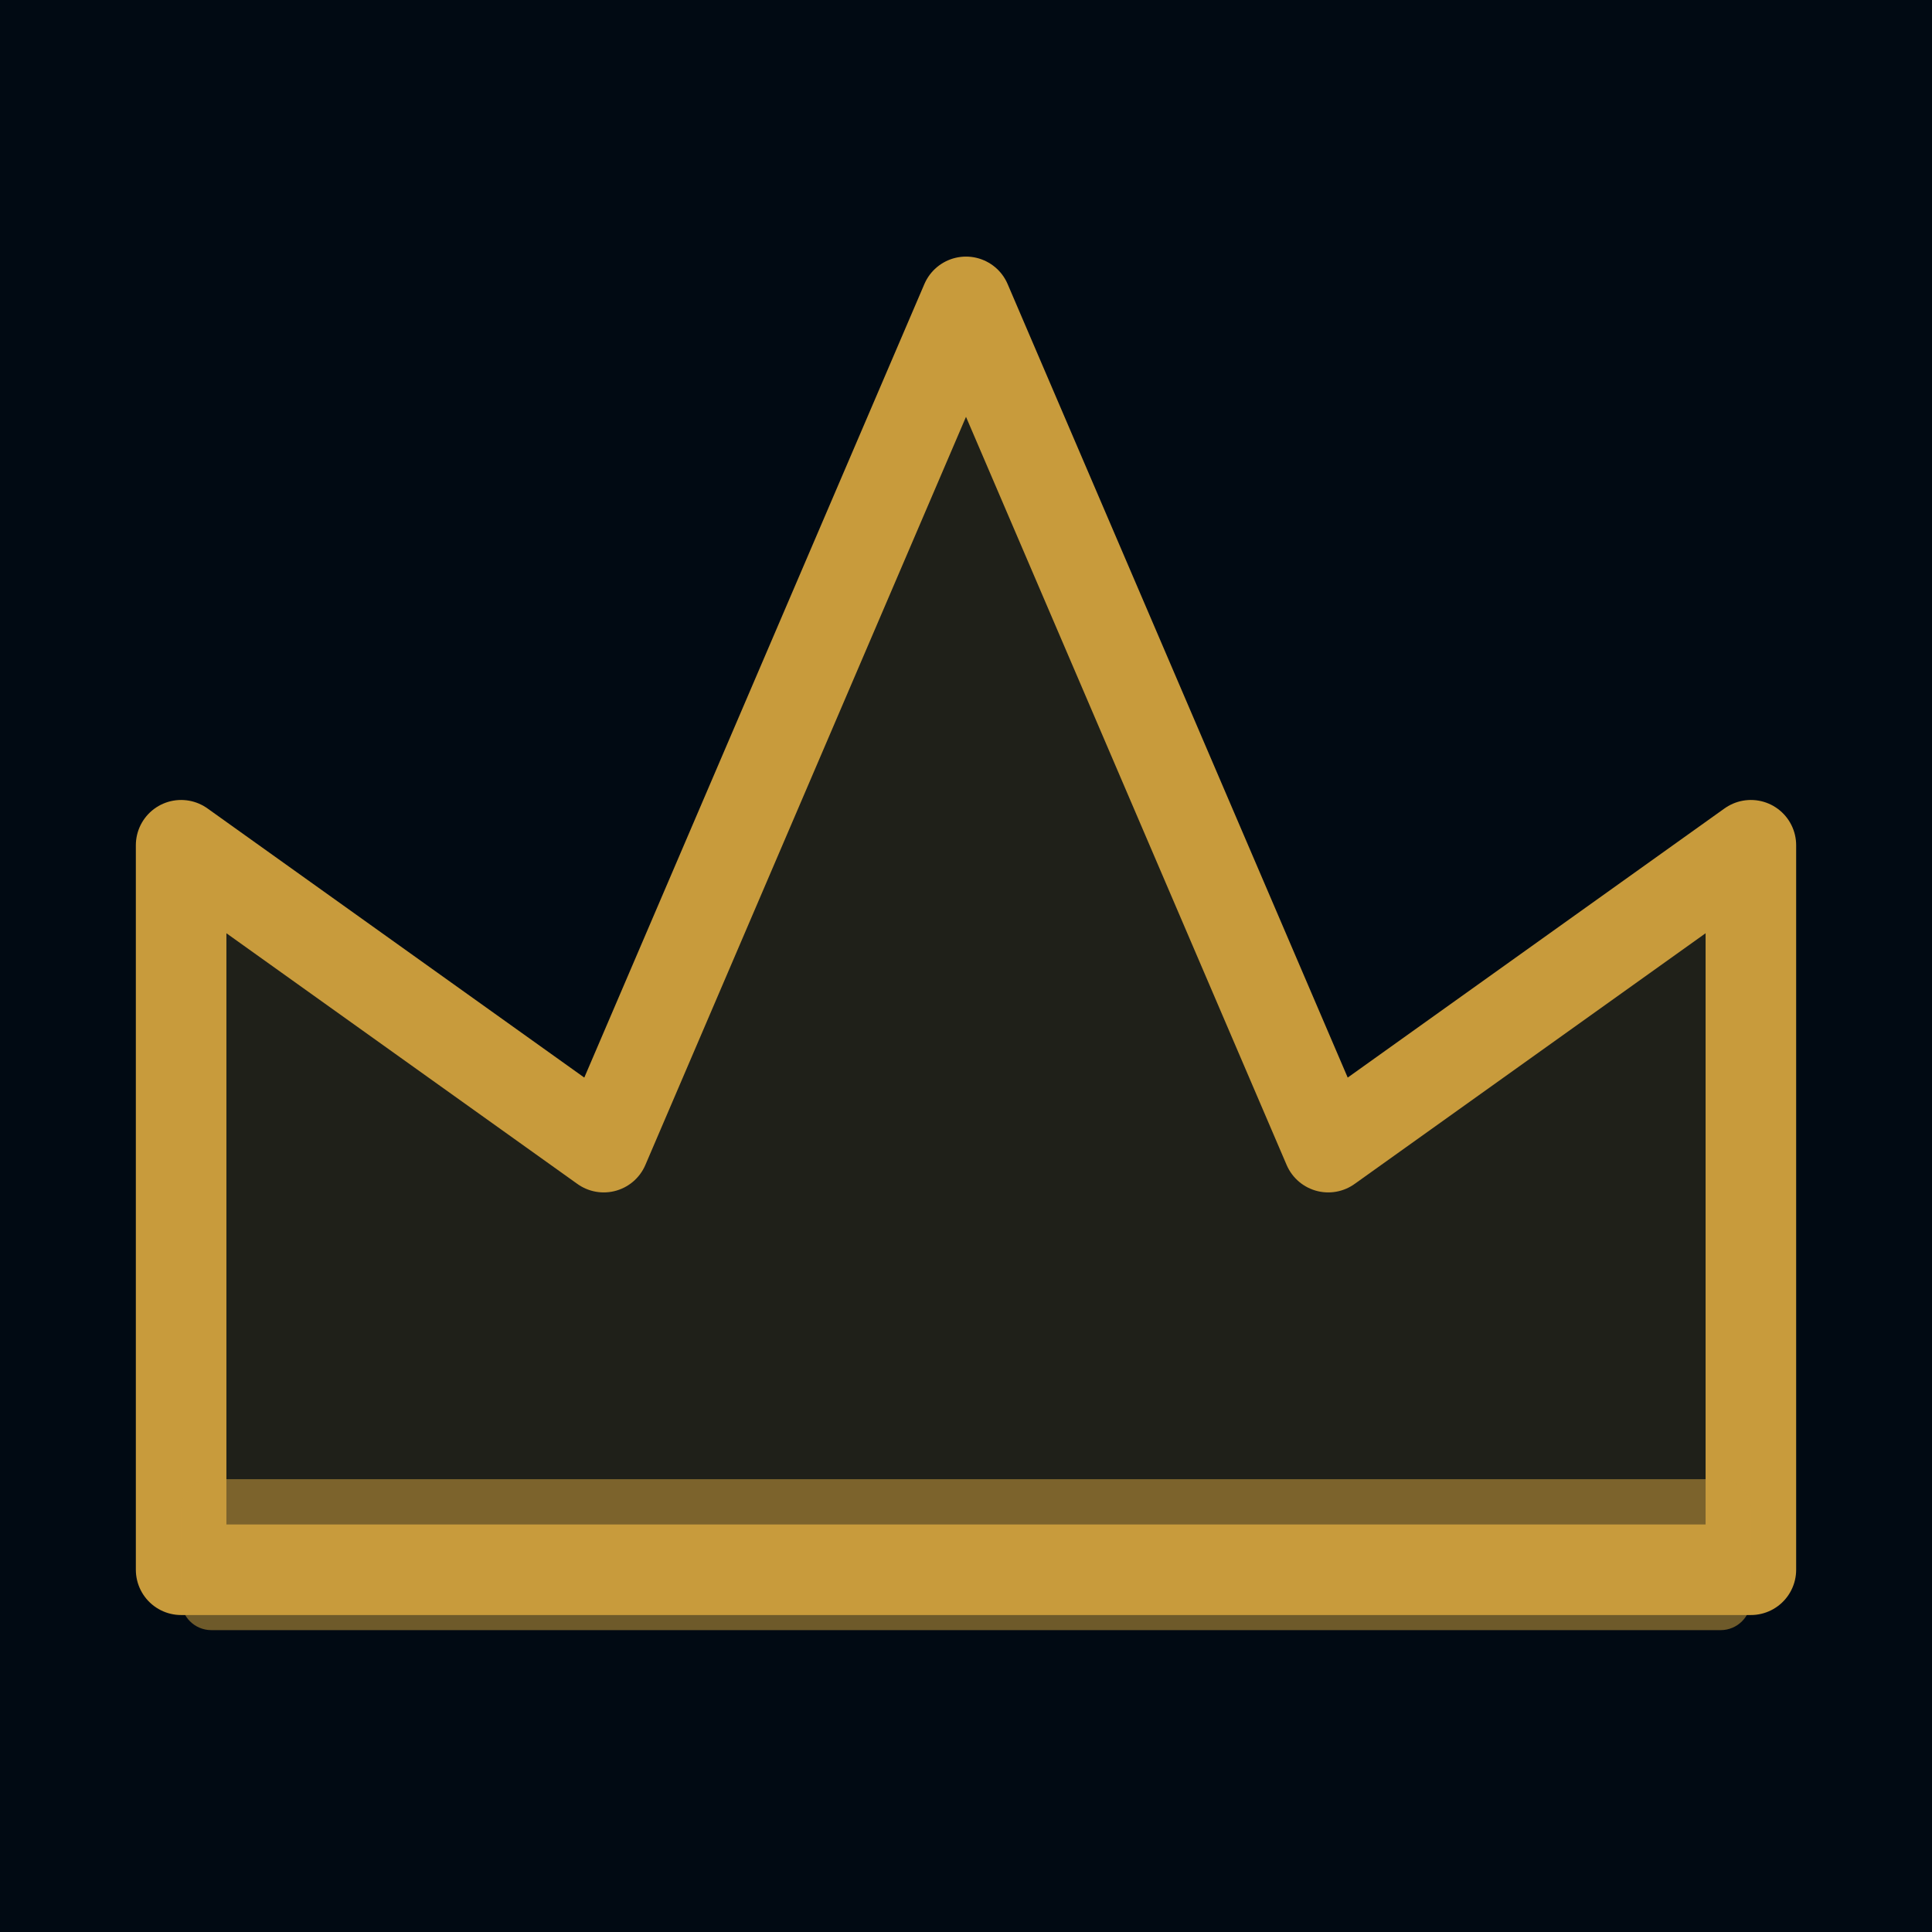
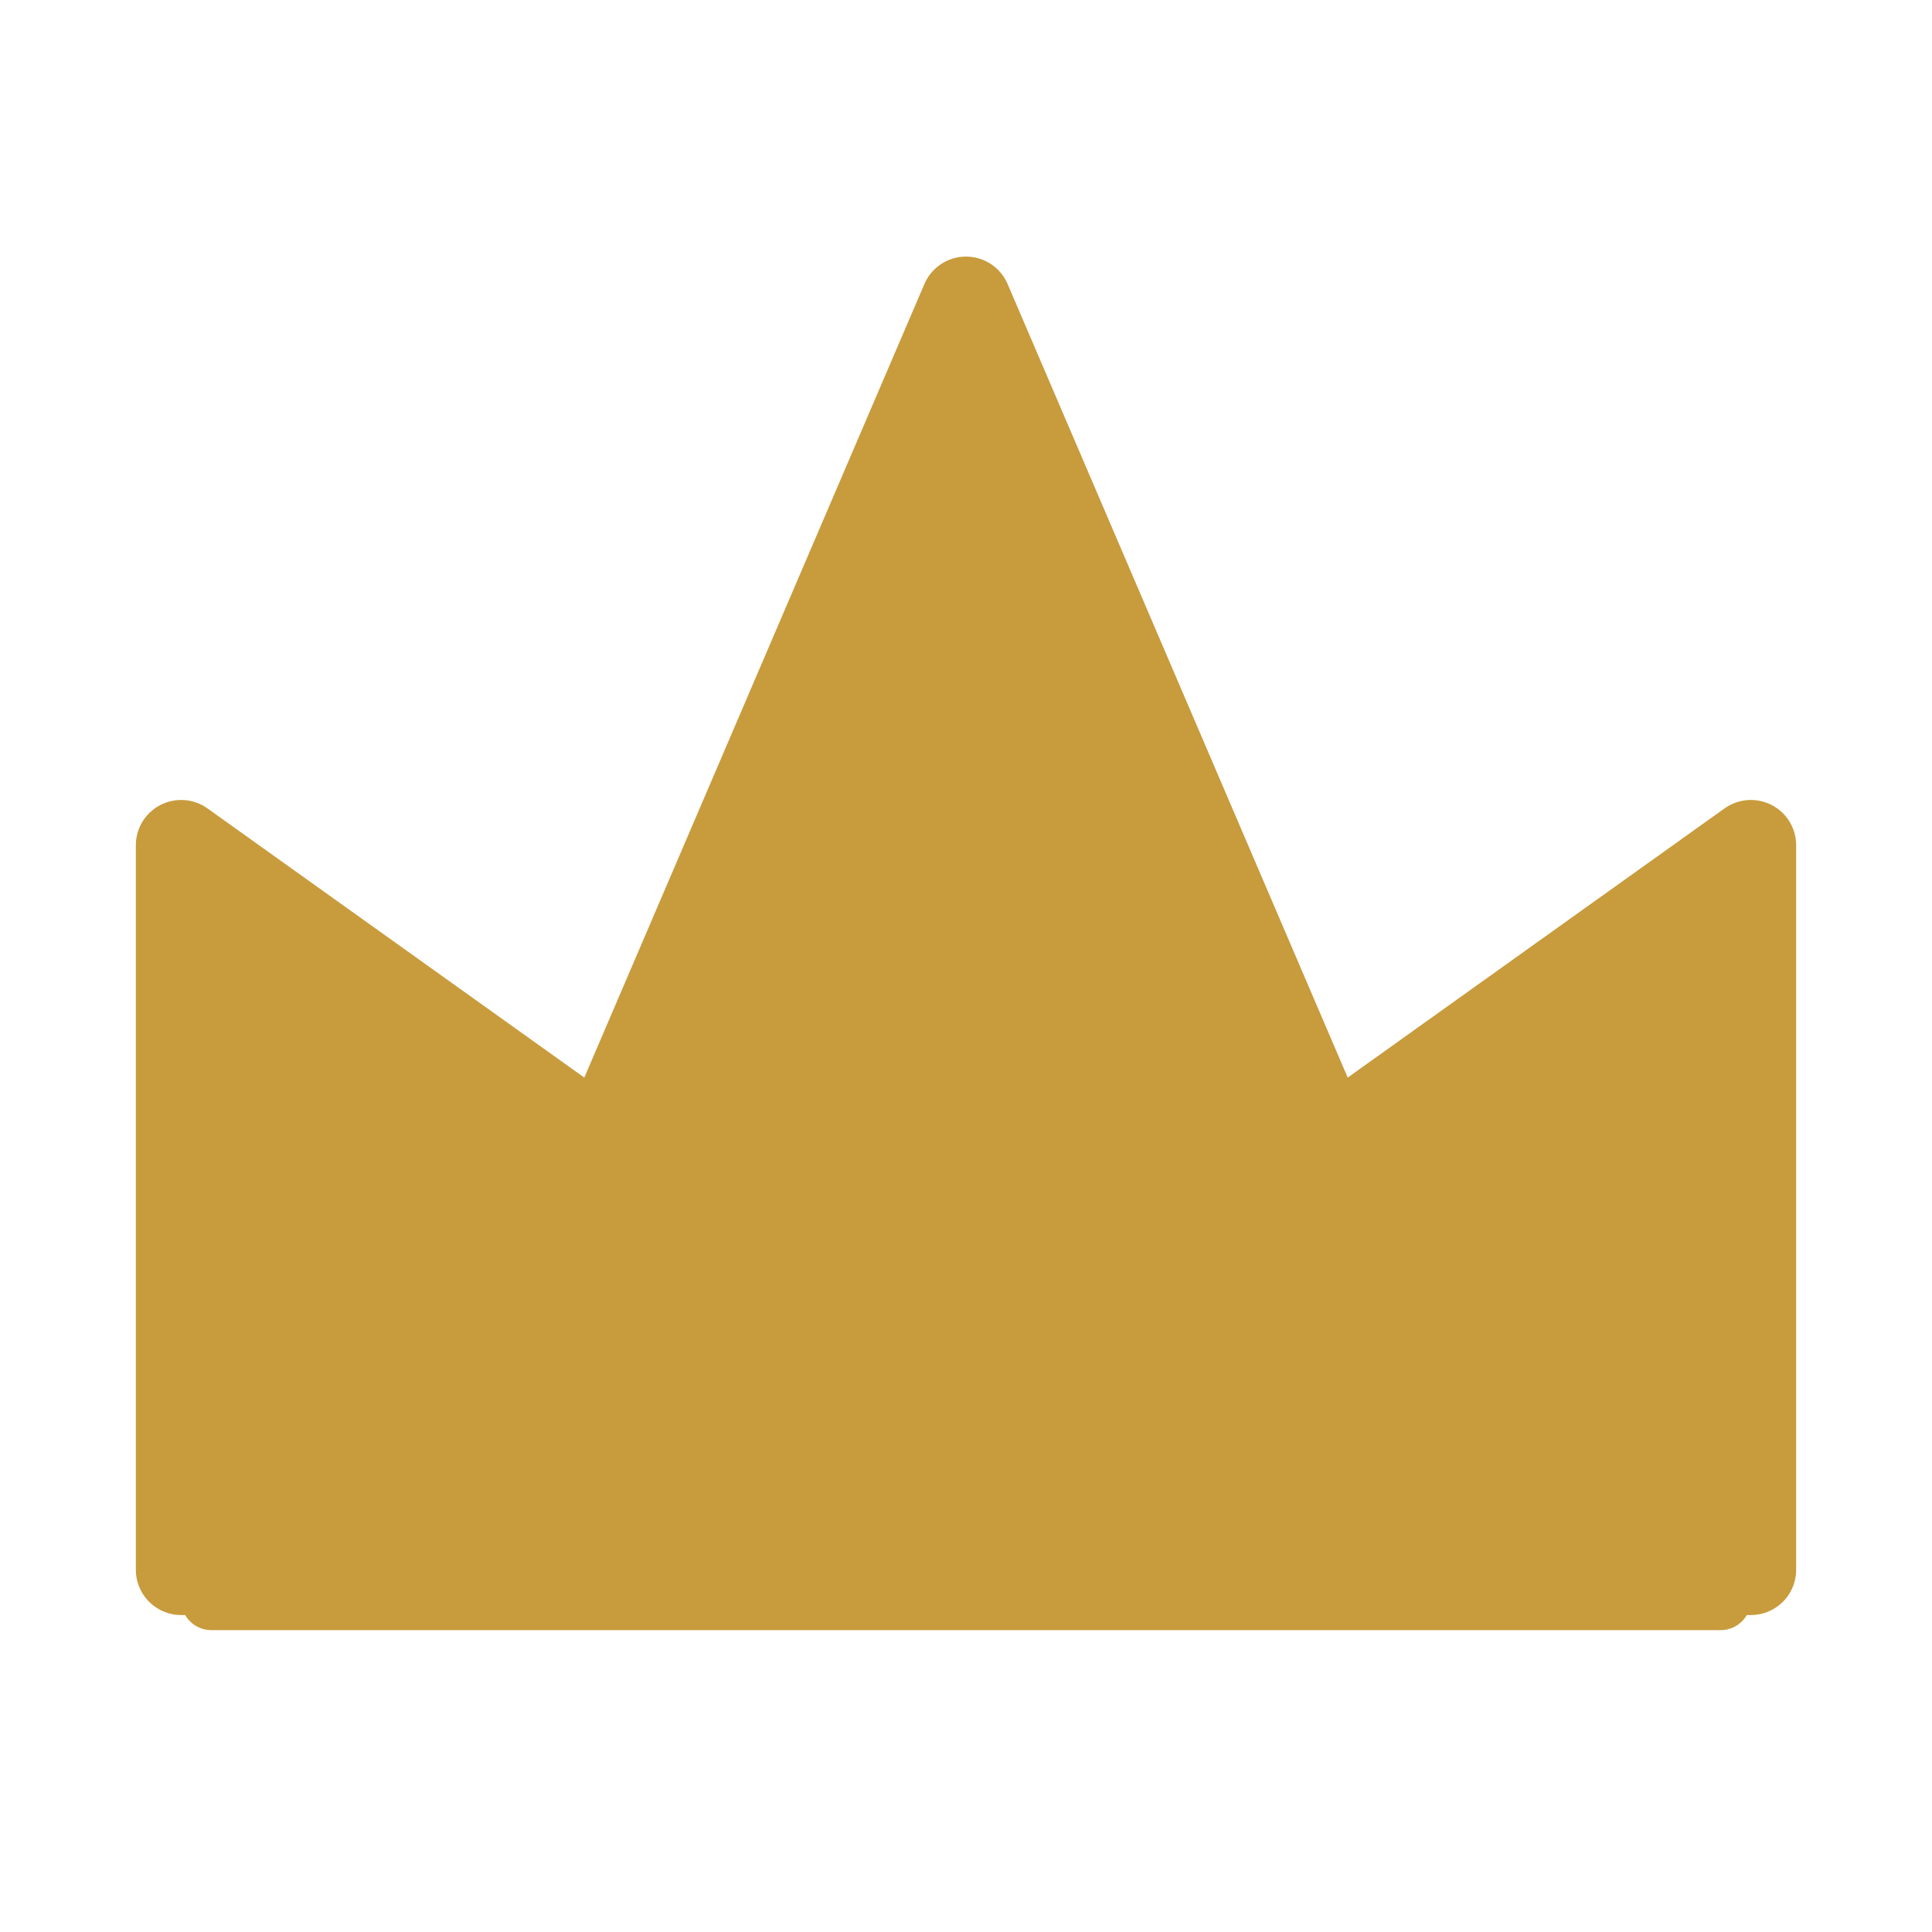
<svg xmlns="http://www.w3.org/2000/svg" viewBox="0 0 32 32">
-   <rect width="32" height="32" fill="#010a13" />
-   <polygon points="3,26 3,14 10,19 16,5 22,19 29,14 29,26" stroke="#c89b3c" stroke-width="1.5" stroke-linejoin="round" fill="rgba(200,155,60,0.15)" />
-   <rect x="3" y="24.5" width="26" height="2.5" rx="0.5" fill="#c89b3c" opacity="0.55" />
+   <polygon points="3,26 3,14 10,19 16,5 22,19 29,14 29,26" stroke="#c89b3c" stroke-width="1.5" stroke-linejoin="round" fill="#c89b3c" />
+   <rect x="3" y="24.5" width="26" height="2.5" rx="0.5" fill="#c89b3c" />
</svg>
